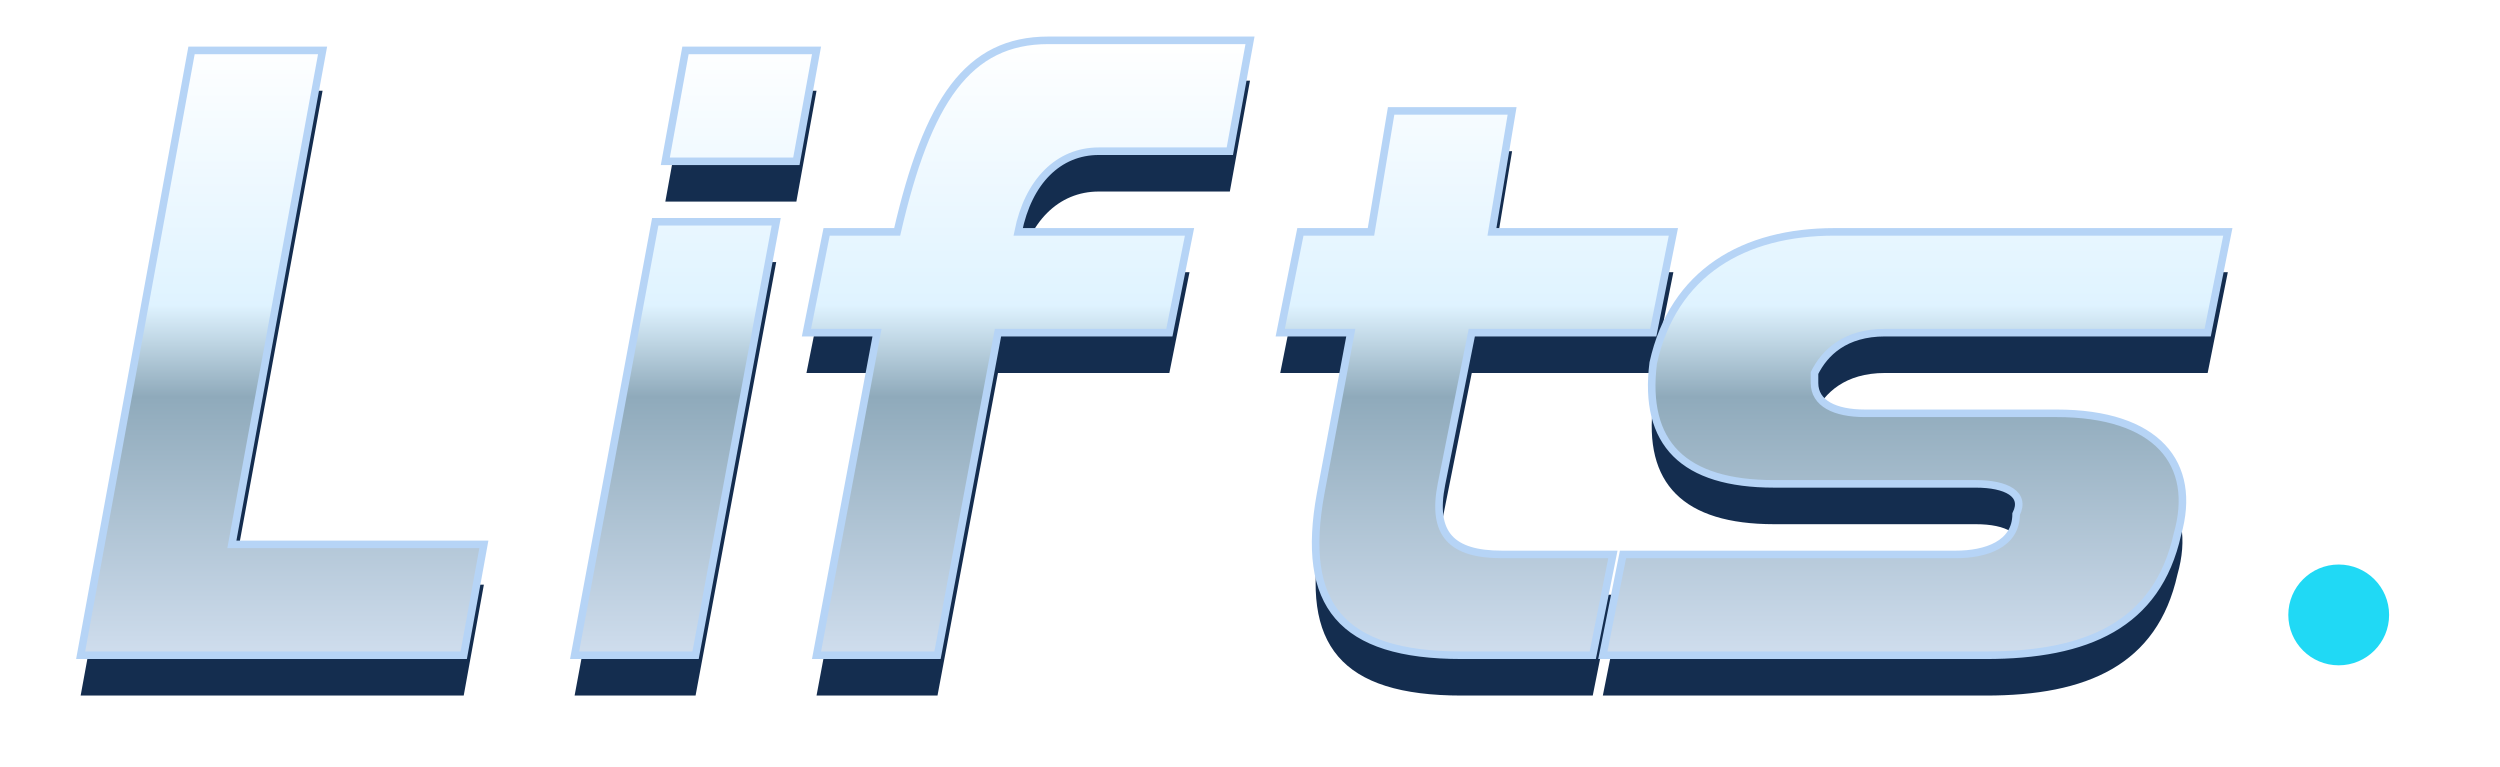
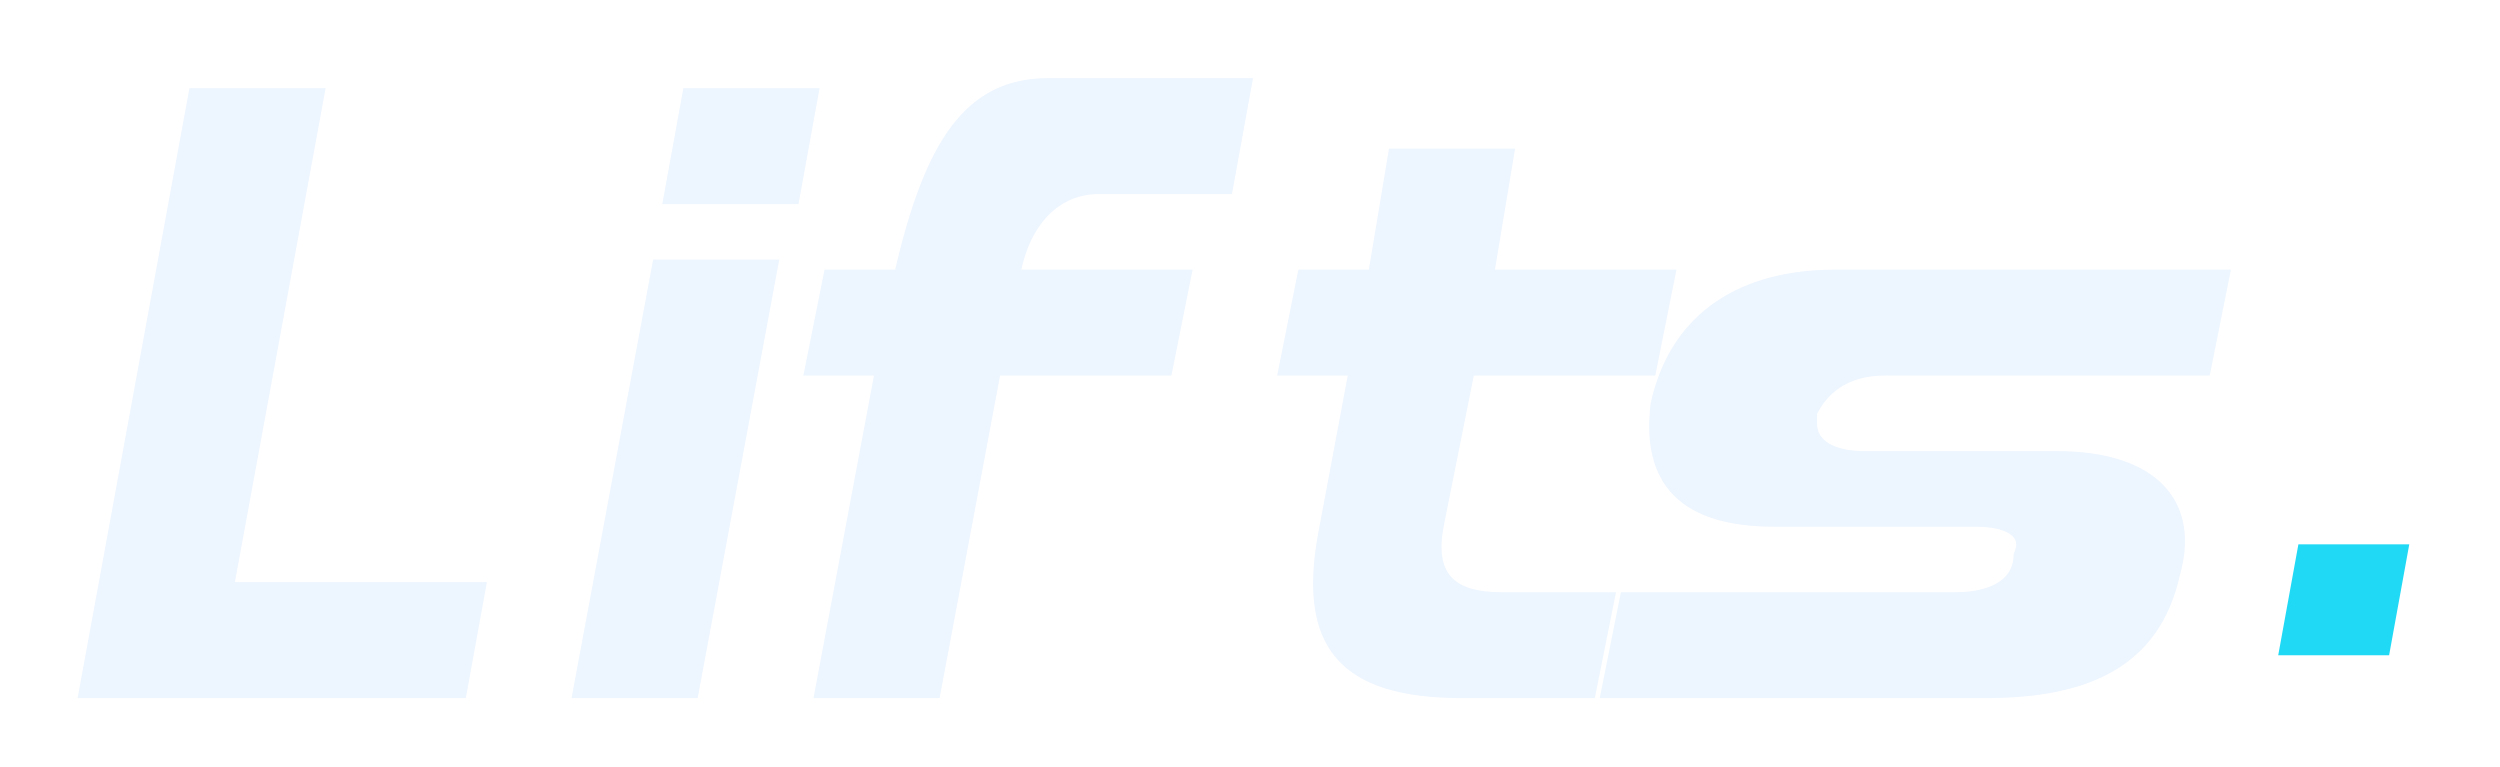
<svg xmlns="http://www.w3.org/2000/svg" width="248" height="76" viewBox="0 0 248 76" role="img" aria-labelledby="title">
  <defs>
-     <linearGradient id="tone" x2="0" y2="1" gradientUnits="objectBoundingBox">
-       <stop stop-color="#fff" />
-       <stop offset=".43" stop-color="#dff3ff" />
-       <stop offset=".58" stop-color="#8faabb" />
-       <stop offset="1" stop-color="#cfdded" />
+     <linearGradient id="tone" x2="0" y2="1">
+       <stop stop-color="#edf5ff" />
+       <stop offset="1" stop-color="#edf5ff" />
    </linearGradient>
  </defs>
-   <path fill="#142d4f" d="M19 9h13l-9 49h25l-2 11H8z M65 26h12l-8 43H57zm3-17h13l-2 11H66z M104 8h20l-2 11h-13c-4 0-7 3-8 8h17l-2 10H99l-6 32H81l6-32h-7l2-10h7c3-13 7-19 15-19z M138 15h12l-2 12h18l-2 10h-18l-3 15c-1 5 1 7 6 7h11l-2 10h-13c-12 0-16-5-14-16l3-16h-7l2-10h7z M182 27h39l-2 10h-32c-4 0-6 2-7 4l0 1c0 2 2 3 5 3h19c10 0 14 5 12 12-2 9-9 12-19 12h-38l2-10h33c3 0 6-1 6-4 1-2-1-3-4-3h-20c-9 0-13-4-12-12 2-9 9-13 18-13z" />
-   <path transform="translate(0,-4)" fill="url(#tone)" stroke="#b6d4f6" stroke-width=".75" d="M19 9h13l-9 49h25l-2 11H8z M65 26h12l-8 43H57zm3-17h13l-2 11H66z M104 8h20l-2 11h-13c-4 0-7 3-8 8h17l-2 10H99l-6 32H81l6-32h-7l2-10h7c3-13 7-19 15-19z M138 15h12l-2 12h18l-2 10h-18l-3 15c-1 5 1 7 6 7h11l-2 10h-13c-12 0-16-5-14-16l3-16h-7l2-10h7z M182 27h39l-2 10h-32c-4 0-6 2-7 4l0 1c0 2 2 3 5 3h19c10 0 14 5 12 12-2 9-9 12-19 12h-38l2-10h33c3 0 6-1 6-4 1-2-1-3-4-3h-20c-9 0-13-4-12-12 2-9 9-13 18-13z" />
-   <circle cx="232" cy="61" r="5" fill="#20d9f5" />
+   <path fill="url(#tone)" stroke="#edf5ff" stroke-width=".5" d="M19 9h13l-9 49h25l-2 11H8z M65 26h12l-8 43H57zm3-17h13l-2 11H66z M104 8h20l-2 11h-13c-4 0-7 3-8 8h17l-2 10H99l-6 32H81l6-32h-7l2-10h7c3-13 7-19 15-19z M138 15h12l-2 12h18l-2 10h-18l-3 15c-1 5 1 7 6 7h11l-2 10h-13c-12 0-16-5-14-16l3-16h-7l2-10h7z M182 27h39l-2 10h-32c-4 0-6 2-7 4l0 1c0 2 2 3 5 3h19c10 0 14 5 12 12-2 9-9 12-19 12h-38l2-10h33c3 0 6-1 6-4 1-2-1-3-4-3h-20c-9 0-13-4-12-12 2-9 9-13 18-13z" />
+   <path d="M228 54h11l-2 11h-11z" fill="#20d9f5" />
</svg>
